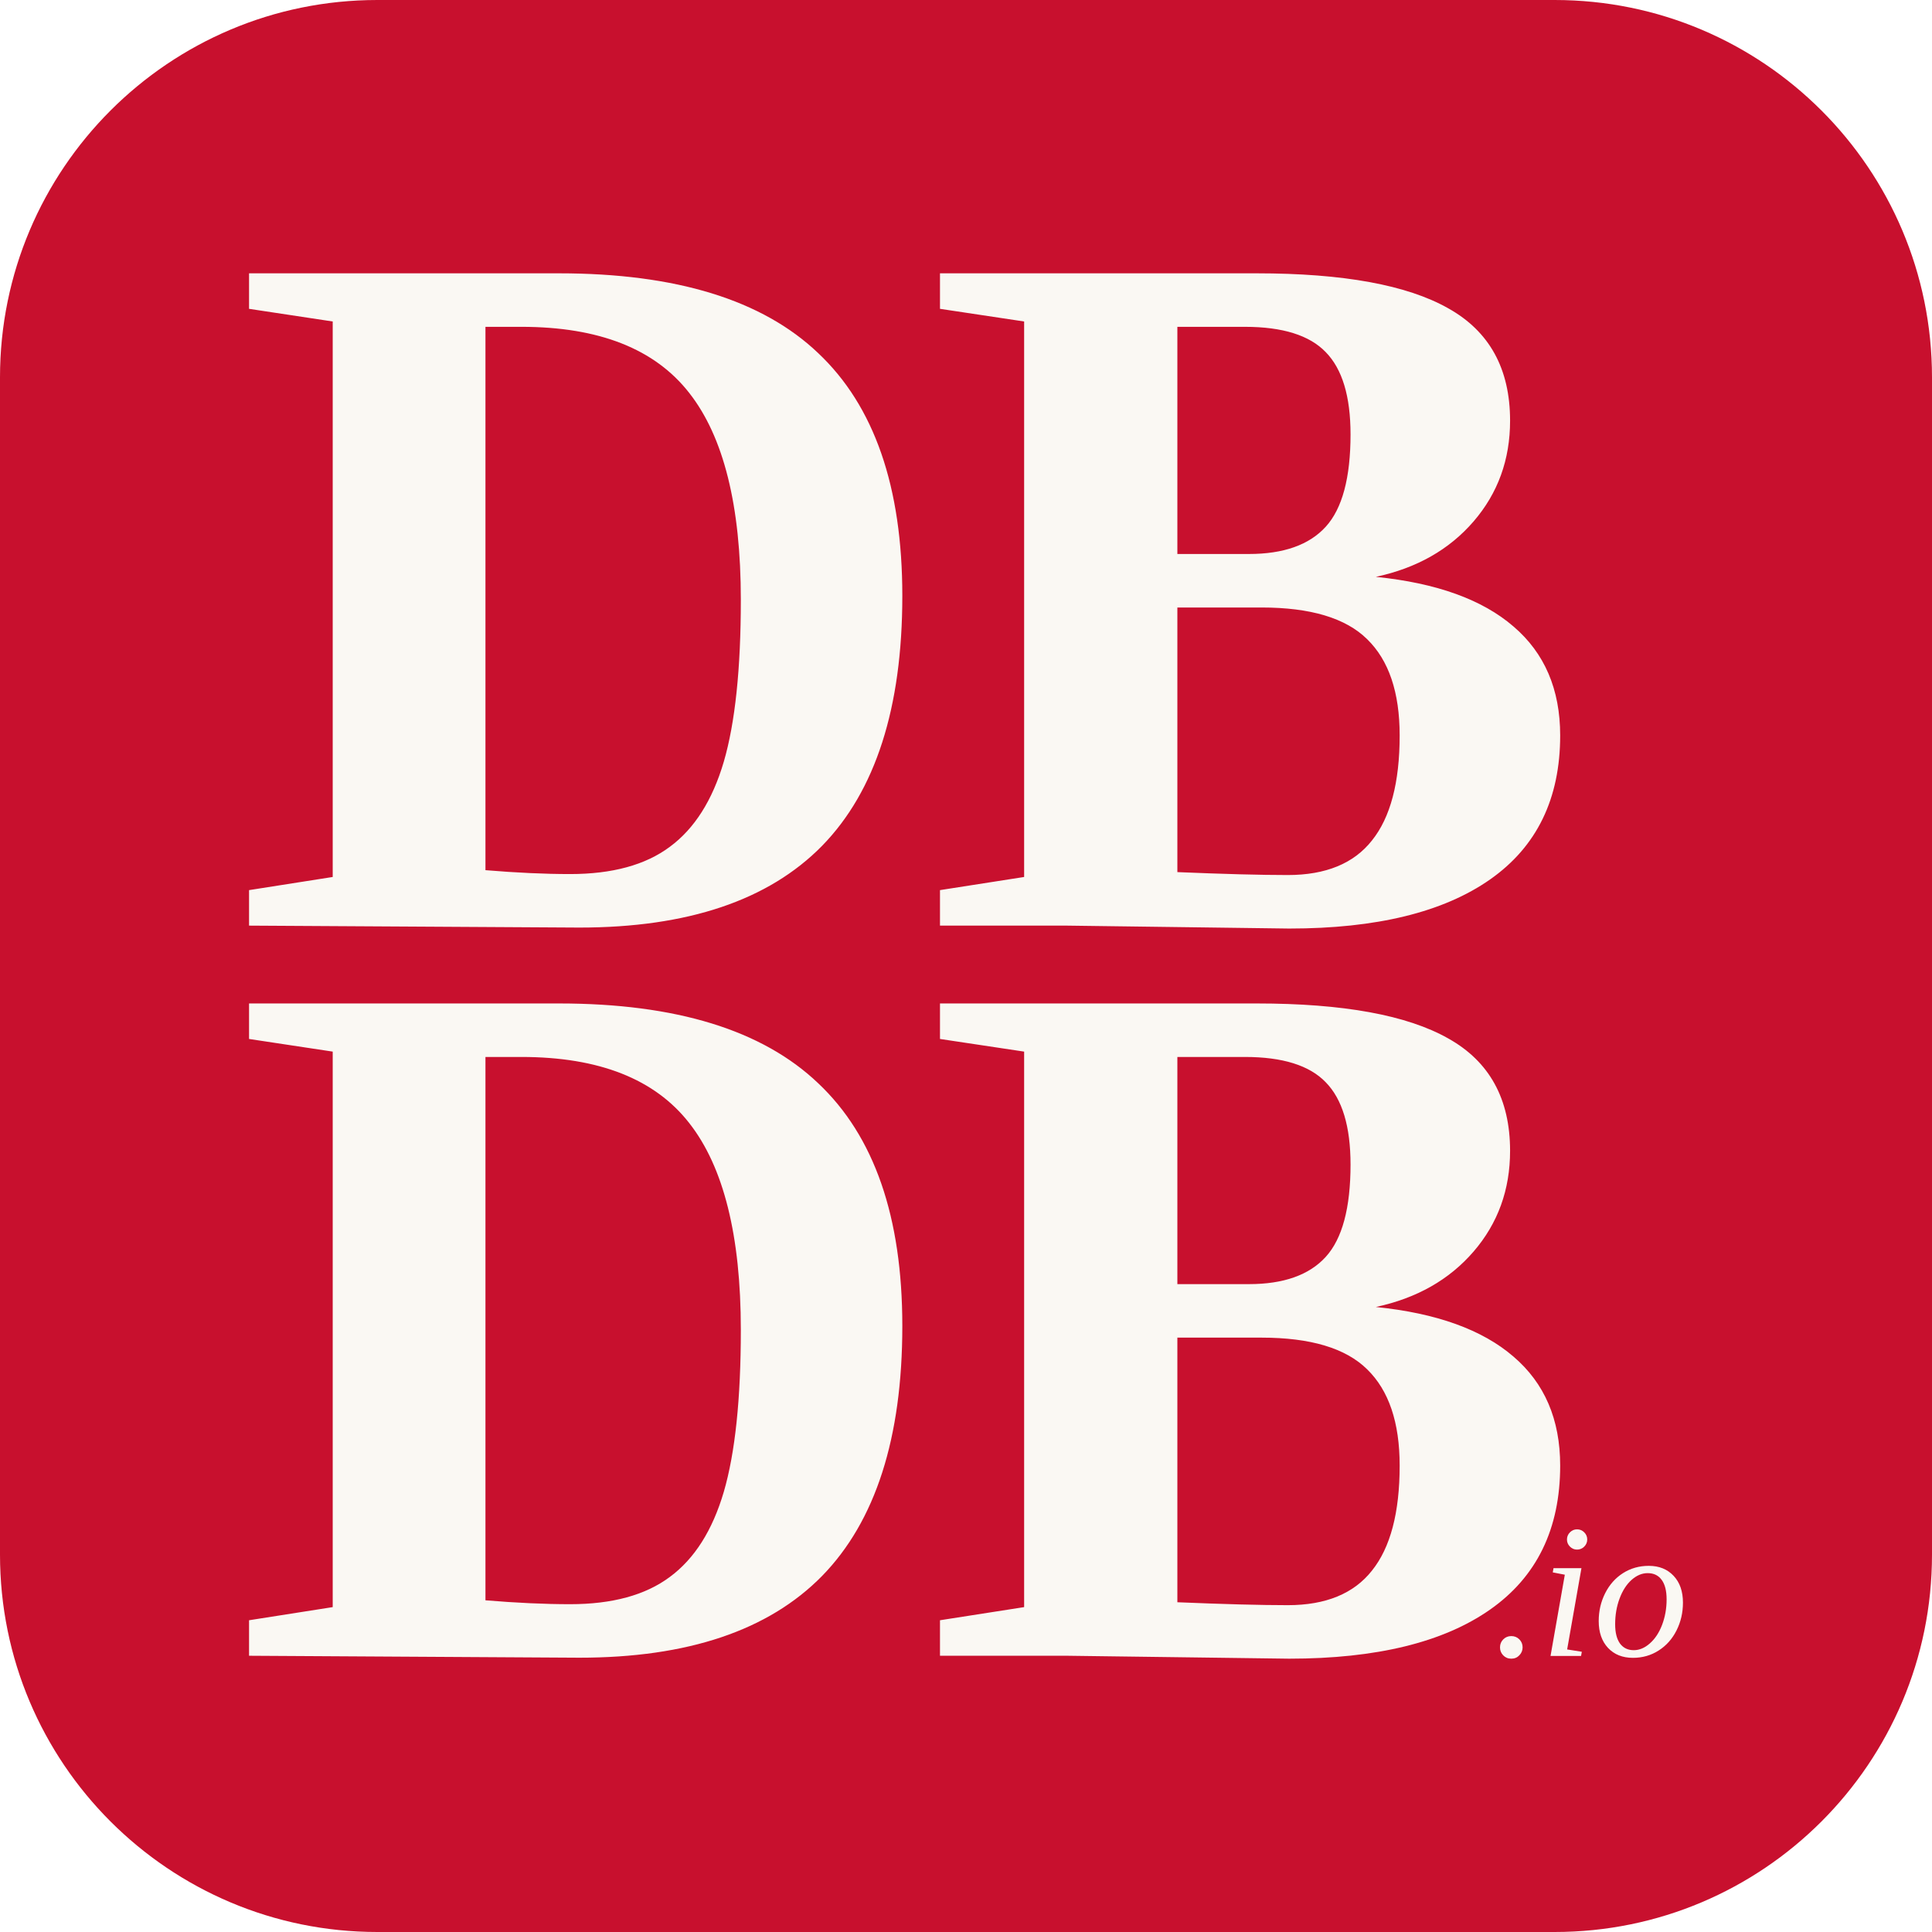
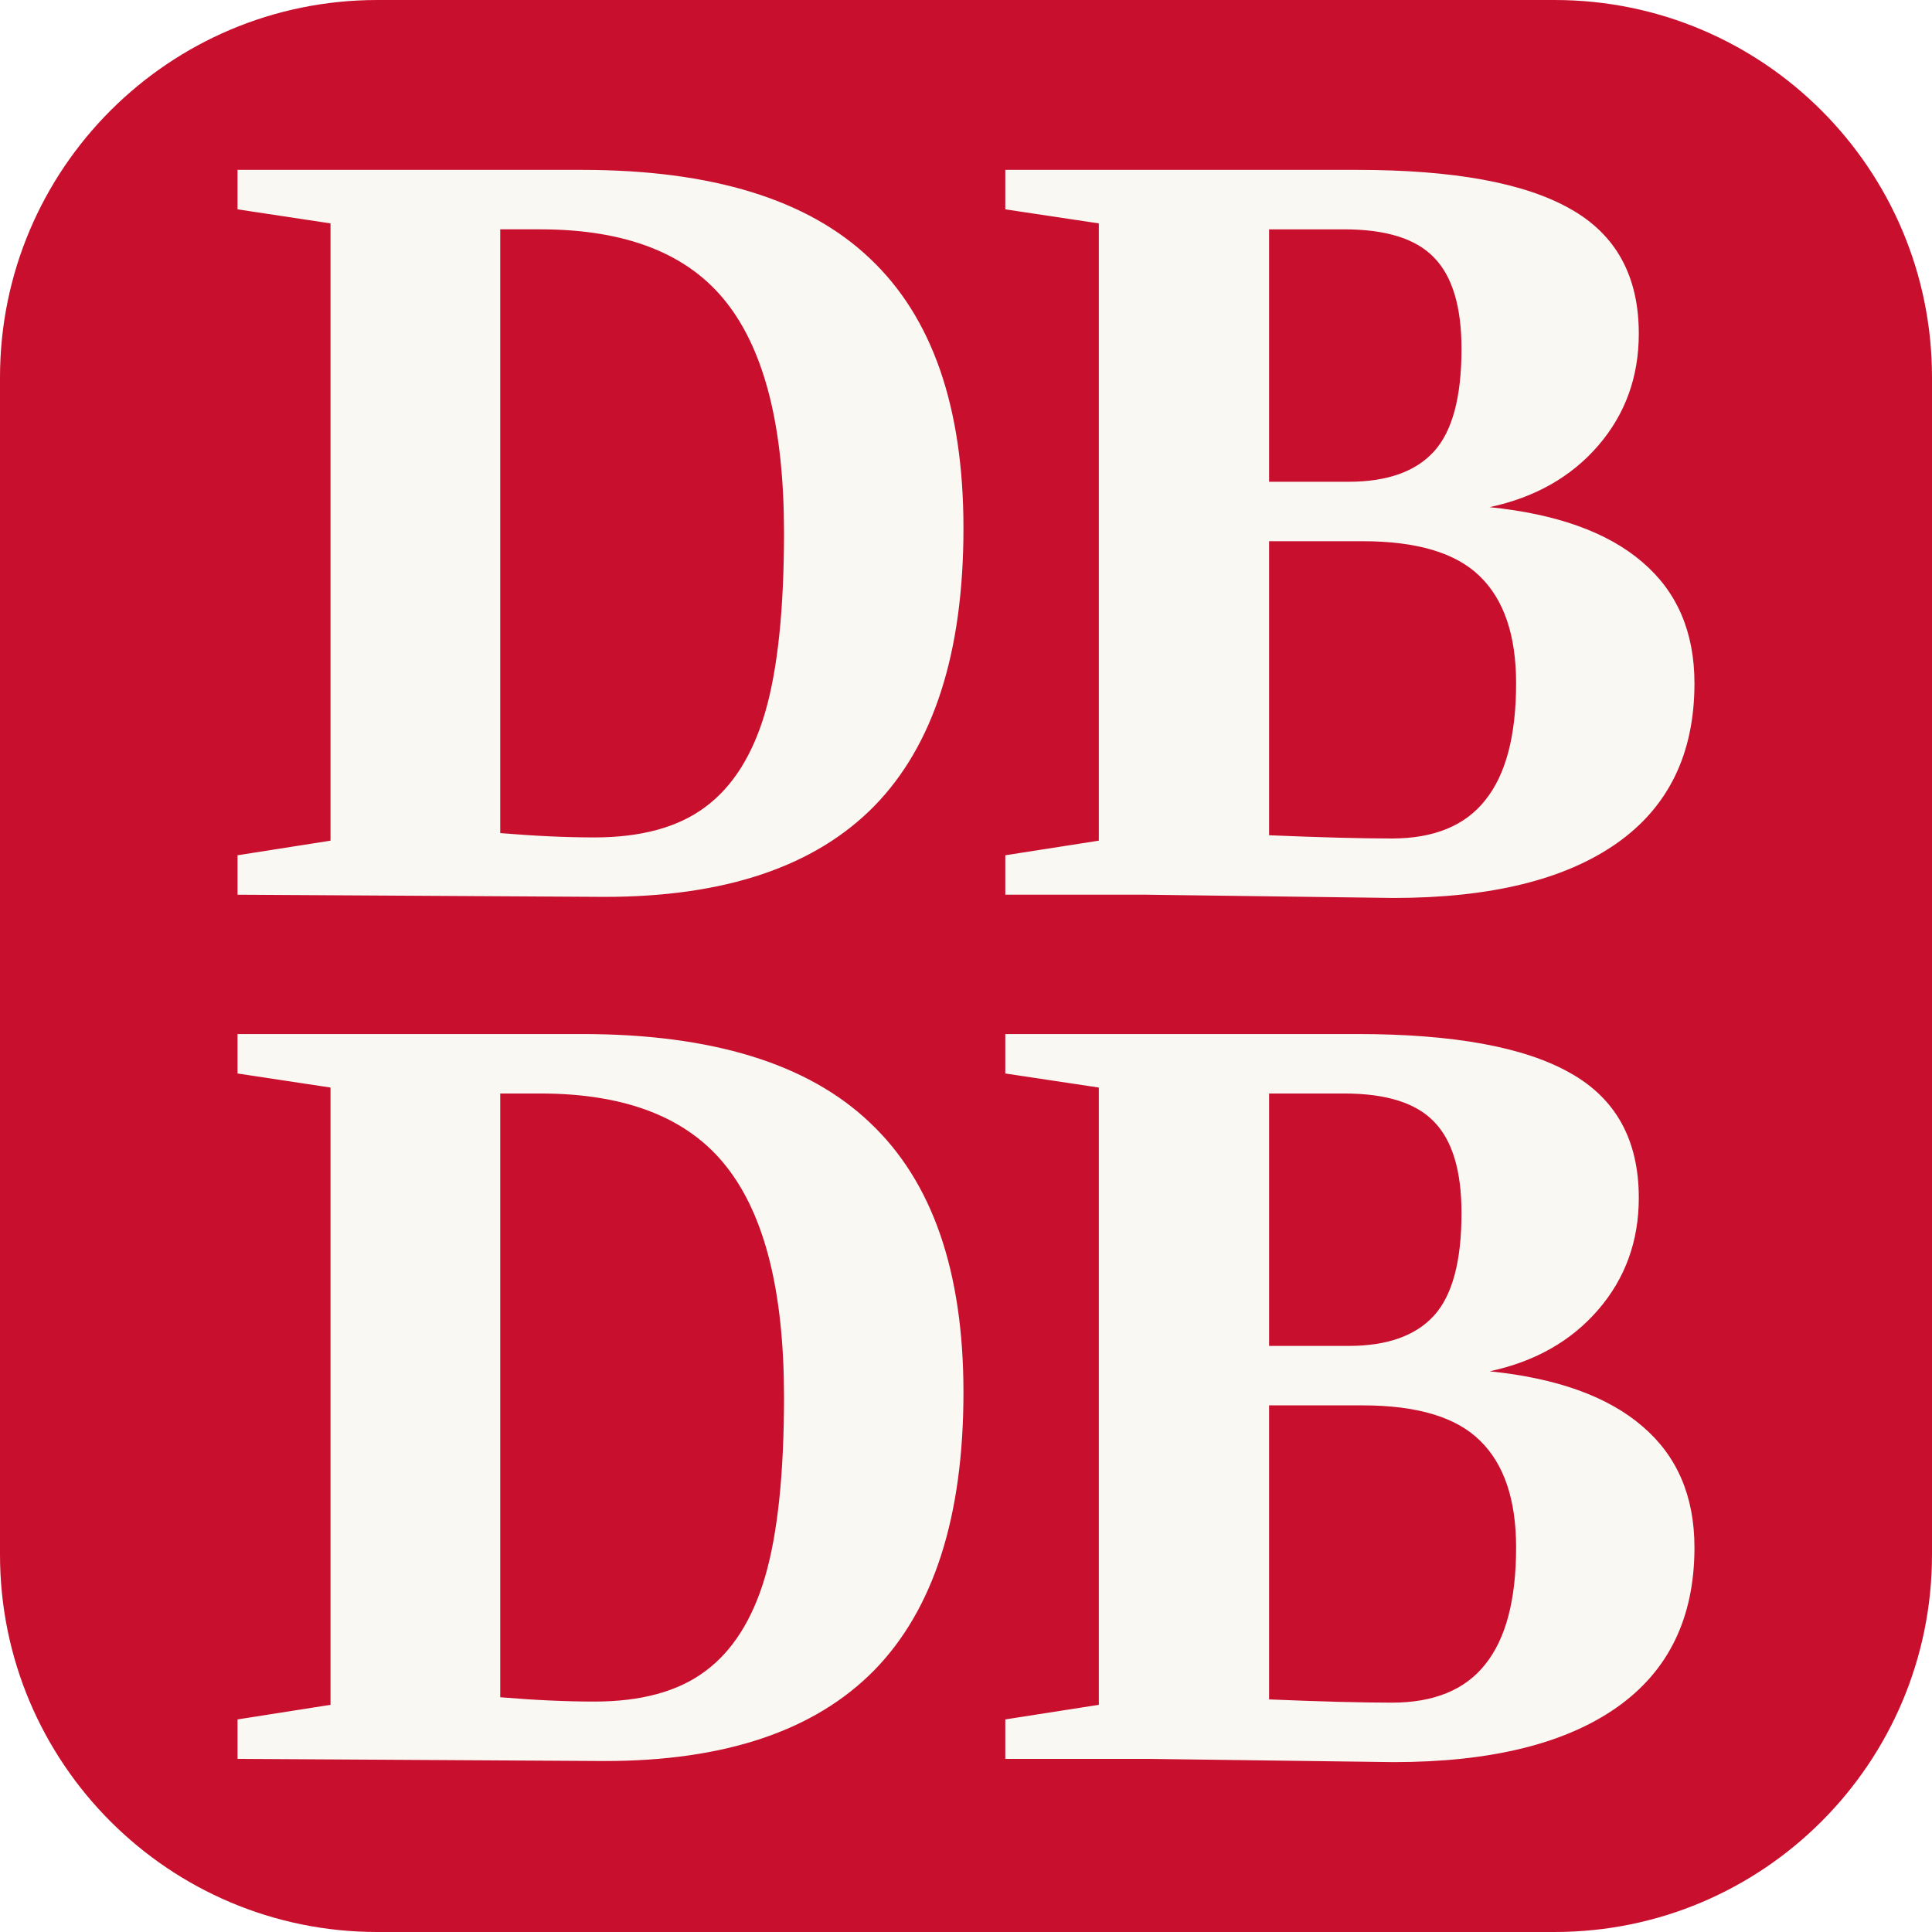
- <svg xmlns="http://www.w3.org/2000/svg" width="512" height="512" version="1.1" id="svg2">
+ <svg xmlns="http://www.w3.org/2000/svg" version="1.1" width="512" height="512" id="svg2" xml:space="preserve">
  <defs id="defs2" />
-   <rect width="512" height="512" rx="100" fill="#c8102e" id="rect1" x="0" y="0" />
-   <g id="g2" transform="matrix(0.870717,0,0,0.870717,16.82775,33.09645)" style="stroke-width:1.148">
-     <path d="m 444.091,463.384 q 0,1.393 -0.995,2.416 -0.966,1.023 -2.444,1.023 -1.478,0 -2.473,-1.023 -0.966,-1.023 -0.966,-2.416 0,-1.45 0.995,-2.444 0.995,-0.995 2.444,-0.995 1.45,0 2.444,0.995 0.995,0.995 0.995,2.444 z m 13.558,0.625 4.463,0.711 -0.227,1.279 h -9.294 l 4.349,-24.729 -3.667,-0.711 0.227,-1.279 h 8.499 z m 6.111,-33.455 q 0,1.251 -0.909,2.16 -0.909,0.91 -2.189,0.91 -1.251,0 -2.16,-0.909 -0.909,-0.909 -0.909,-2.16 0,-1.279 0.91,-2.189 0.91,-0.909 2.16,-0.909 1.279,0 2.189,0.91 0.91,0.91 0.91,2.189 z m 13.899,36.013 q -4.718,0 -7.561,-3.013 -2.842,-3.042 -2.842,-8.186 0,-4.576 1.962,-8.471 1.962,-3.894 5.429,-6.111 3.496,-2.217 7.845,-2.217 4.718,0 7.561,3.042 2.842,3.013 2.842,8.158 0,4.576 -1.962,8.471 -1.962,3.894 -5.457,6.111 -3.467,2.217 -7.817,2.217 z m -5.4,-10.233 q 0,3.837 1.478,5.884 1.507,2.018 4.179,2.018 2.587,0 4.917,-2.075 2.36,-2.075 3.724,-5.656 1.364,-3.61 1.364,-7.731 0,-3.922 -1.507,-5.941 -1.478,-2.046 -4.263,-2.046 -2.587,0 -4.917,2.075 -2.303,2.075 -3.638,5.685 -1.336,3.581 -1.336,7.788 z" fill="#faf8f3" id="path2" style="stroke-width:1.148" />
-     <g id="g1" transform="matrix(1.231878,0,0,1.231878,-59.36084,-38.6583)" style="stroke-width:0.932">
-       <path d="m 170.587,68.055 c 28.924,0 50.276,6.57 64.057,19.71 13.861,13.06 20.791,33.05 20.791,59.971 0,27.642 -6.61,48.233 -19.83,61.773 -13.22,13.461 -33.21,20.191 -59.971,20.191 l -81.603,-0.481 v -8.773 l 20.671,-3.245 V 79.953 l -20.671,-3.125 v -8.773 z m 44.948,80.642 c 0,-23.235 -4.246,-40.261 -12.739,-51.077 -8.493,-10.897 -22.314,-16.345 -41.463,-16.345 h -8.893 v 134.243 c 7.691,0.641 14.662,0.961 20.912,0.961 10.416,0 18.628,-2.243 24.637,-6.73 6.089,-4.487 10.536,-11.497 13.34,-21.032 2.804,-9.615 4.206,-22.955 4.206,-40.021 z m 49.205,80.522 v -8.773 l 20.791,-3.245 V 79.953 l -20.791,-3.125 v -8.773 h 78.238 c 21.393,0 37.177,2.884 47.352,8.653 10.175,5.689 15.263,14.943 15.263,27.762 0,9.615 -3.005,17.907 -9.014,24.878 -6.009,6.971 -14.062,11.538 -24.157,13.701 14.983,1.522 26.32,5.608 34.011,12.259 7.691,6.57 11.537,15.544 11.537,26.921 0,15.623 -5.769,27.481 -17.306,35.574 -11.537,8.092 -28.082,12.138 -49.635,12.138 l -54.803,-0.721 z m 113.572,-46.991 c 0,-10.656 -2.684,-18.588 -8.052,-23.796 -5.288,-5.208 -13.981,-7.812 -26.079,-7.812 h -20.791 v 65.379 c 11.537,0.481 20.631,0.721 27.281,0.721 9.374,0 16.304,-2.844 20.791,-8.533 4.567,-5.689 6.85,-14.342 6.85,-25.959 z m -12.138,-74.392 c 0,-9.374 -2.043,-16.144 -6.129,-20.311 -4.006,-4.166 -10.656,-6.249 -19.95,-6.249 h -16.705 v 56.124 h 17.667 c 8.573,0 14.902,-2.243 18.989,-6.73 4.086,-4.487 6.129,-12.098 6.129,-22.835 z" fill="#faf8f3" id="path1" style="stroke-width:0.932" />
-       <path d="m 170.587,248.448 c 28.924,0 50.276,6.57 64.057,19.71 13.861,13.06 20.791,33.05 20.791,59.971 0,27.642 -6.61,48.233 -19.83,61.773 -13.22,13.461 -33.21,20.191 -59.971,20.191 l -81.603,-0.481 v -8.773 l 20.671,-3.245 v -137.248 l -20.671,-3.125 v -8.773 z m 44.948,80.642 c 0,-23.235 -4.246,-40.261 -12.739,-51.077 -8.493,-10.897 -22.314,-16.345 -41.463,-16.345 h -8.893 v 134.243 c 7.691,0.641 14.662,0.961 20.912,0.961 10.416,0 18.628,-2.243 24.637,-6.73 6.089,-4.487 10.536,-11.497 13.34,-21.032 2.804,-9.615 4.206,-22.955 4.206,-40.021 z m 49.205,80.522 v -8.773 l 20.791,-3.245 v -137.248 l -20.791,-3.125 v -8.773 h 78.238 c 21.393,0 37.177,2.884 47.352,8.653 10.175,5.689 15.263,14.943 15.263,27.762 0,9.615 -3.005,17.907 -9.014,24.878 -6.009,6.971 -14.062,11.538 -24.157,13.701 14.983,1.522 26.32,5.608 34.011,12.259 7.691,6.57 11.537,15.544 11.537,26.921 0,15.623 -5.769,27.481 -17.306,35.574 -11.537,8.092 -28.082,12.138 -49.635,12.138 l -54.803,-0.721 z m 113.572,-46.991 c 0,-10.656 -2.684,-18.588 -8.052,-23.796 -5.288,-5.208 -13.981,-7.812 -26.079,-7.812 h -20.791 v 65.379 c 11.537,0.481 20.631,0.721 27.281,0.721 9.374,0 16.304,-2.844 20.791,-8.533 4.567,-5.689 6.85,-14.342 6.85,-25.959 z m -12.138,-74.392 c 0,-9.374 -2.043,-16.144 -6.129,-20.311 -4.006,-4.166 -10.656,-6.249 -19.95,-6.249 h -16.705 v 56.125 h 17.667 c 8.573,0 14.902,-2.243 18.989,-6.73 4.086,-4.487 6.129,-12.098 6.129,-22.835 z" style="fill:#faf8f3;stroke-width:0.932" id="path1-3" />
-     </g>
+   <rect width="512" height="512" rx="100" fill="#c8102e" id="rect1" x="0" y="0" style="fill:#c8102e;fill-opacity:1" />
+   <g id="g1" transform="translate(0,6.999999)">
+     <path d="m 154.197,38.02 c 34.474,0 59.924,7.831 76.349,23.492 16.52,15.566 24.781,39.392 24.781,71.479 0,32.946 -7.878,57.488 -23.635,73.626 -15.757,16.044 -39.583,24.065 -71.479,24.065 l -97.262,-0.573 v -10.456 l 24.638,-3.868 V 52.202 L 62.95,48.477 V 38.02 Z m 53.573,96.116 c 0,-27.694 -5.061,-47.987 -15.183,-60.878 C 182.464,60.271 165.991,53.777 143.167,53.777 H 132.567 V 213.78 c 9.167,0.764 17.475,1.145 24.925,1.145 12.415,0 22.203,-2.674 29.365,-8.021 7.258,-5.348 12.558,-13.704 15.9,-25.068 3.342,-11.46 5.013,-27.36 5.013,-47.701 z m 58.647,95.973 v -10.456 l 24.781,-3.868 V 52.202 l -24.781,-3.725 V 38.02 h 93.251 c 25.498,0 44.31,3.438 56.438,10.313 12.128,6.78 18.192,17.81 18.192,33.089 0,11.46 -3.581,21.344 -10.744,29.652 -7.162,8.308 -16.76,13.752 -28.792,16.33 17.858,1.814 31.37,6.684 40.537,14.611 9.167,7.831 13.751,18.526 13.751,32.087 0,18.621 -6.876,32.755 -20.627,42.4 -13.751,9.645 -33.471,14.467 -59.159,14.467 l -65.319,-0.859 z m 135.365,-56.008 c 0,-12.701 -3.199,-22.155 -9.597,-28.362 -6.303,-6.207 -16.664,-9.311 -31.083,-9.311 h -24.781 v 77.924 c 13.751,0.573 24.59,0.859 32.516,0.859 11.173,0 19.433,-3.39 24.781,-10.17 5.443,-6.78 8.164,-17.094 8.164,-30.94 z M 387.314,85.435 c 0,-11.173 -2.435,-19.242 -7.305,-24.208 -4.775,-4.965 -12.701,-7.448 -23.778,-7.448 h -19.91 v 66.894 h 21.057 c 10.218,0 17.762,-2.674 22.633,-8.021 4.87,-5.348 7.305,-14.42 7.305,-27.217 z" fill="#faf8f3" id="path1" style="stroke-width:1" />
+     <path d="m 154.197,267.03 c 34.474,0 59.924,7.831 76.349,23.492 16.52,15.566 24.781,39.392 24.781,71.479 0,32.946 -7.878,57.488 -23.635,73.626 -15.757,16.044 -39.583,24.065 -71.479,24.065 l -97.262,-0.573 v -10.456 l 24.638,-3.868 V 281.211 L 62.95,277.486 v -10.456 z m 53.573,96.116 c 0,-27.694 -5.061,-47.987 -15.183,-60.878 -10.122,-12.988 -26.595,-19.481 -49.419,-19.481 h -10.599 v 160.003 c 9.167,0.764 17.475,1.145 24.925,1.145 12.415,0 22.203,-2.674 29.365,-8.021 7.258,-5.348 12.558,-13.704 15.9,-25.068 3.342,-11.46 5.013,-27.36 5.013,-47.701 z m 58.647,95.973 v -10.456 l 24.781,-3.868 V 281.211 l -24.781,-3.725 v -10.456 h 93.251 c 25.498,0 44.31,3.438 56.438,10.313 12.128,6.78 18.192,17.81 18.192,33.089 0,11.46 -3.581,21.344 -10.744,29.652 -7.162,8.308 -16.76,13.752 -28.792,16.33 17.858,1.814 31.37,6.684 40.537,14.611 9.167,7.831 13.751,18.526 13.751,32.087 0,18.621 -6.876,32.755 -20.627,42.4 -13.751,9.645 -33.471,14.467 -59.159,14.467 l -65.319,-0.859 z m 135.365,-56.008 c 0,-12.701 -3.199,-22.155 -9.597,-28.362 -6.303,-6.207 -16.664,-9.311 -31.083,-9.311 h -24.781 v 77.924 c 13.751,0.573 24.59,0.859 32.516,0.859 11.173,0 19.433,-3.39 24.781,-10.17 5.443,-6.78 8.164,-17.094 8.164,-30.94 z m -14.467,-88.667 c 0,-11.173 -2.435,-19.242 -7.305,-24.208 -4.775,-4.965 -12.701,-7.448 -23.778,-7.448 h -19.91 v 66.895 h 21.057 c 10.218,0 17.762,-2.674 22.633,-8.021 4.87,-5.348 7.305,-14.42 7.305,-27.217 z" style="fill:#faf8f3;stroke-width:1" id="path1-3" />
  </g>
</svg>
